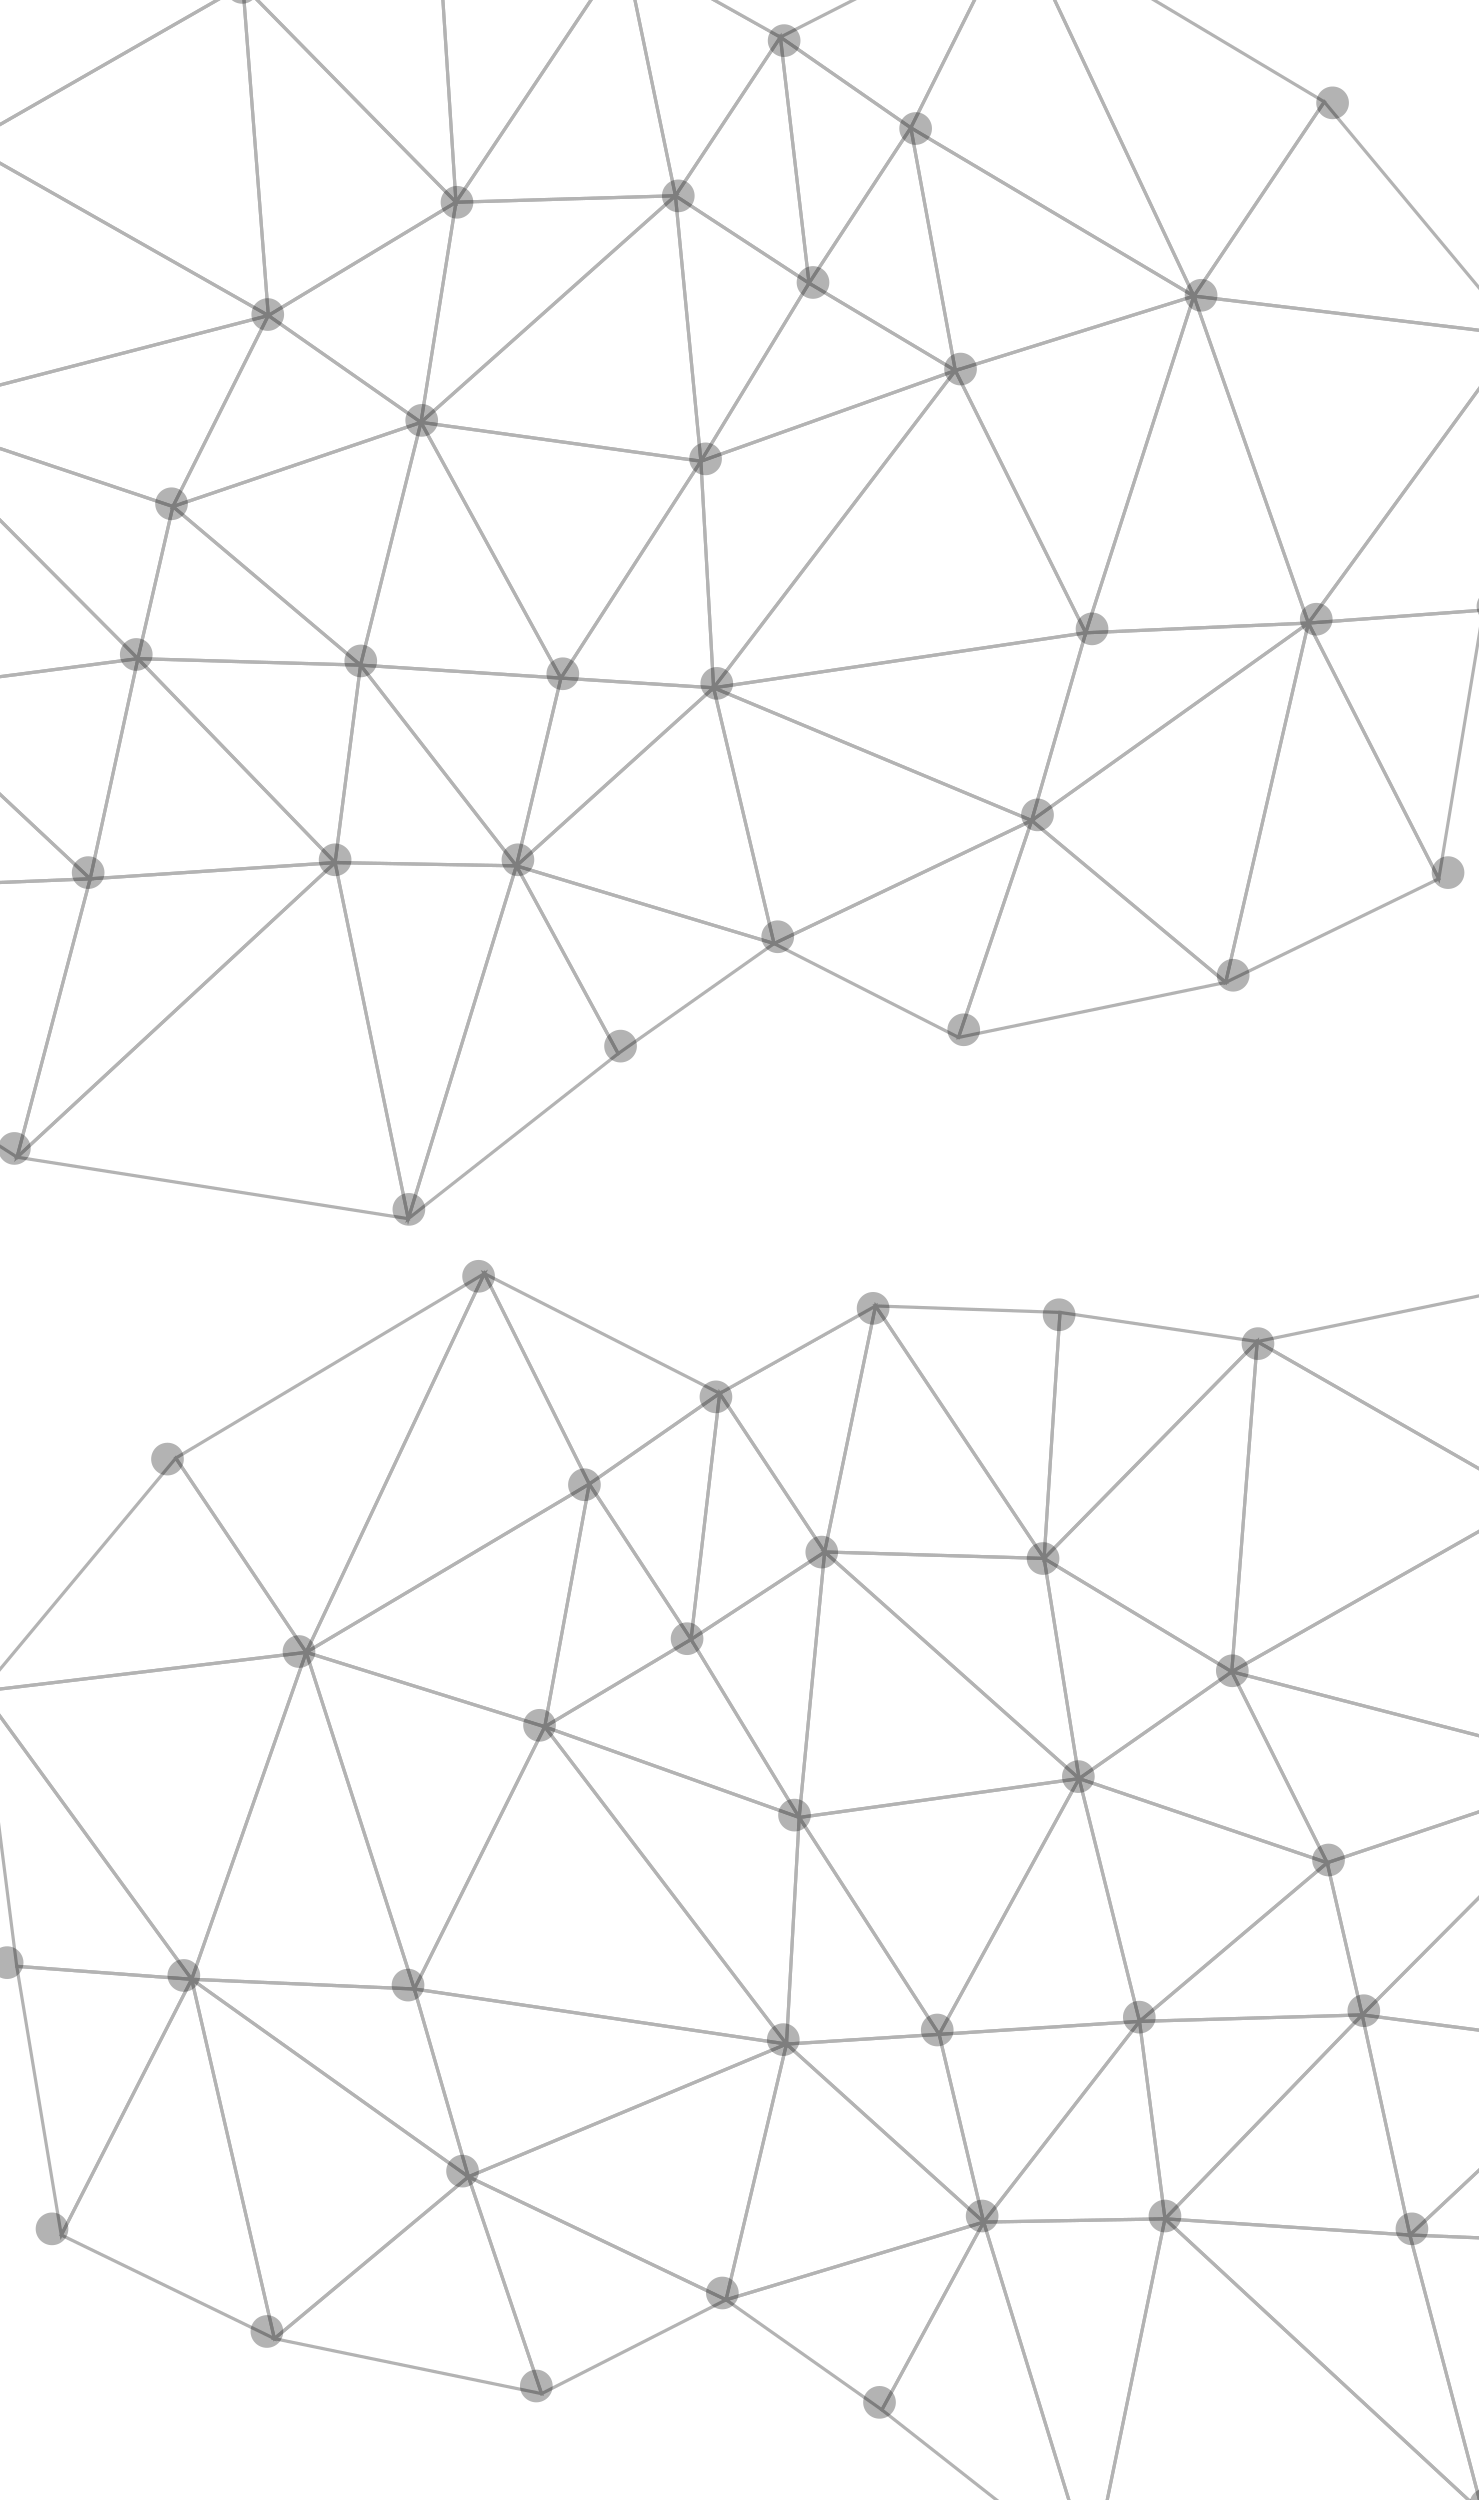
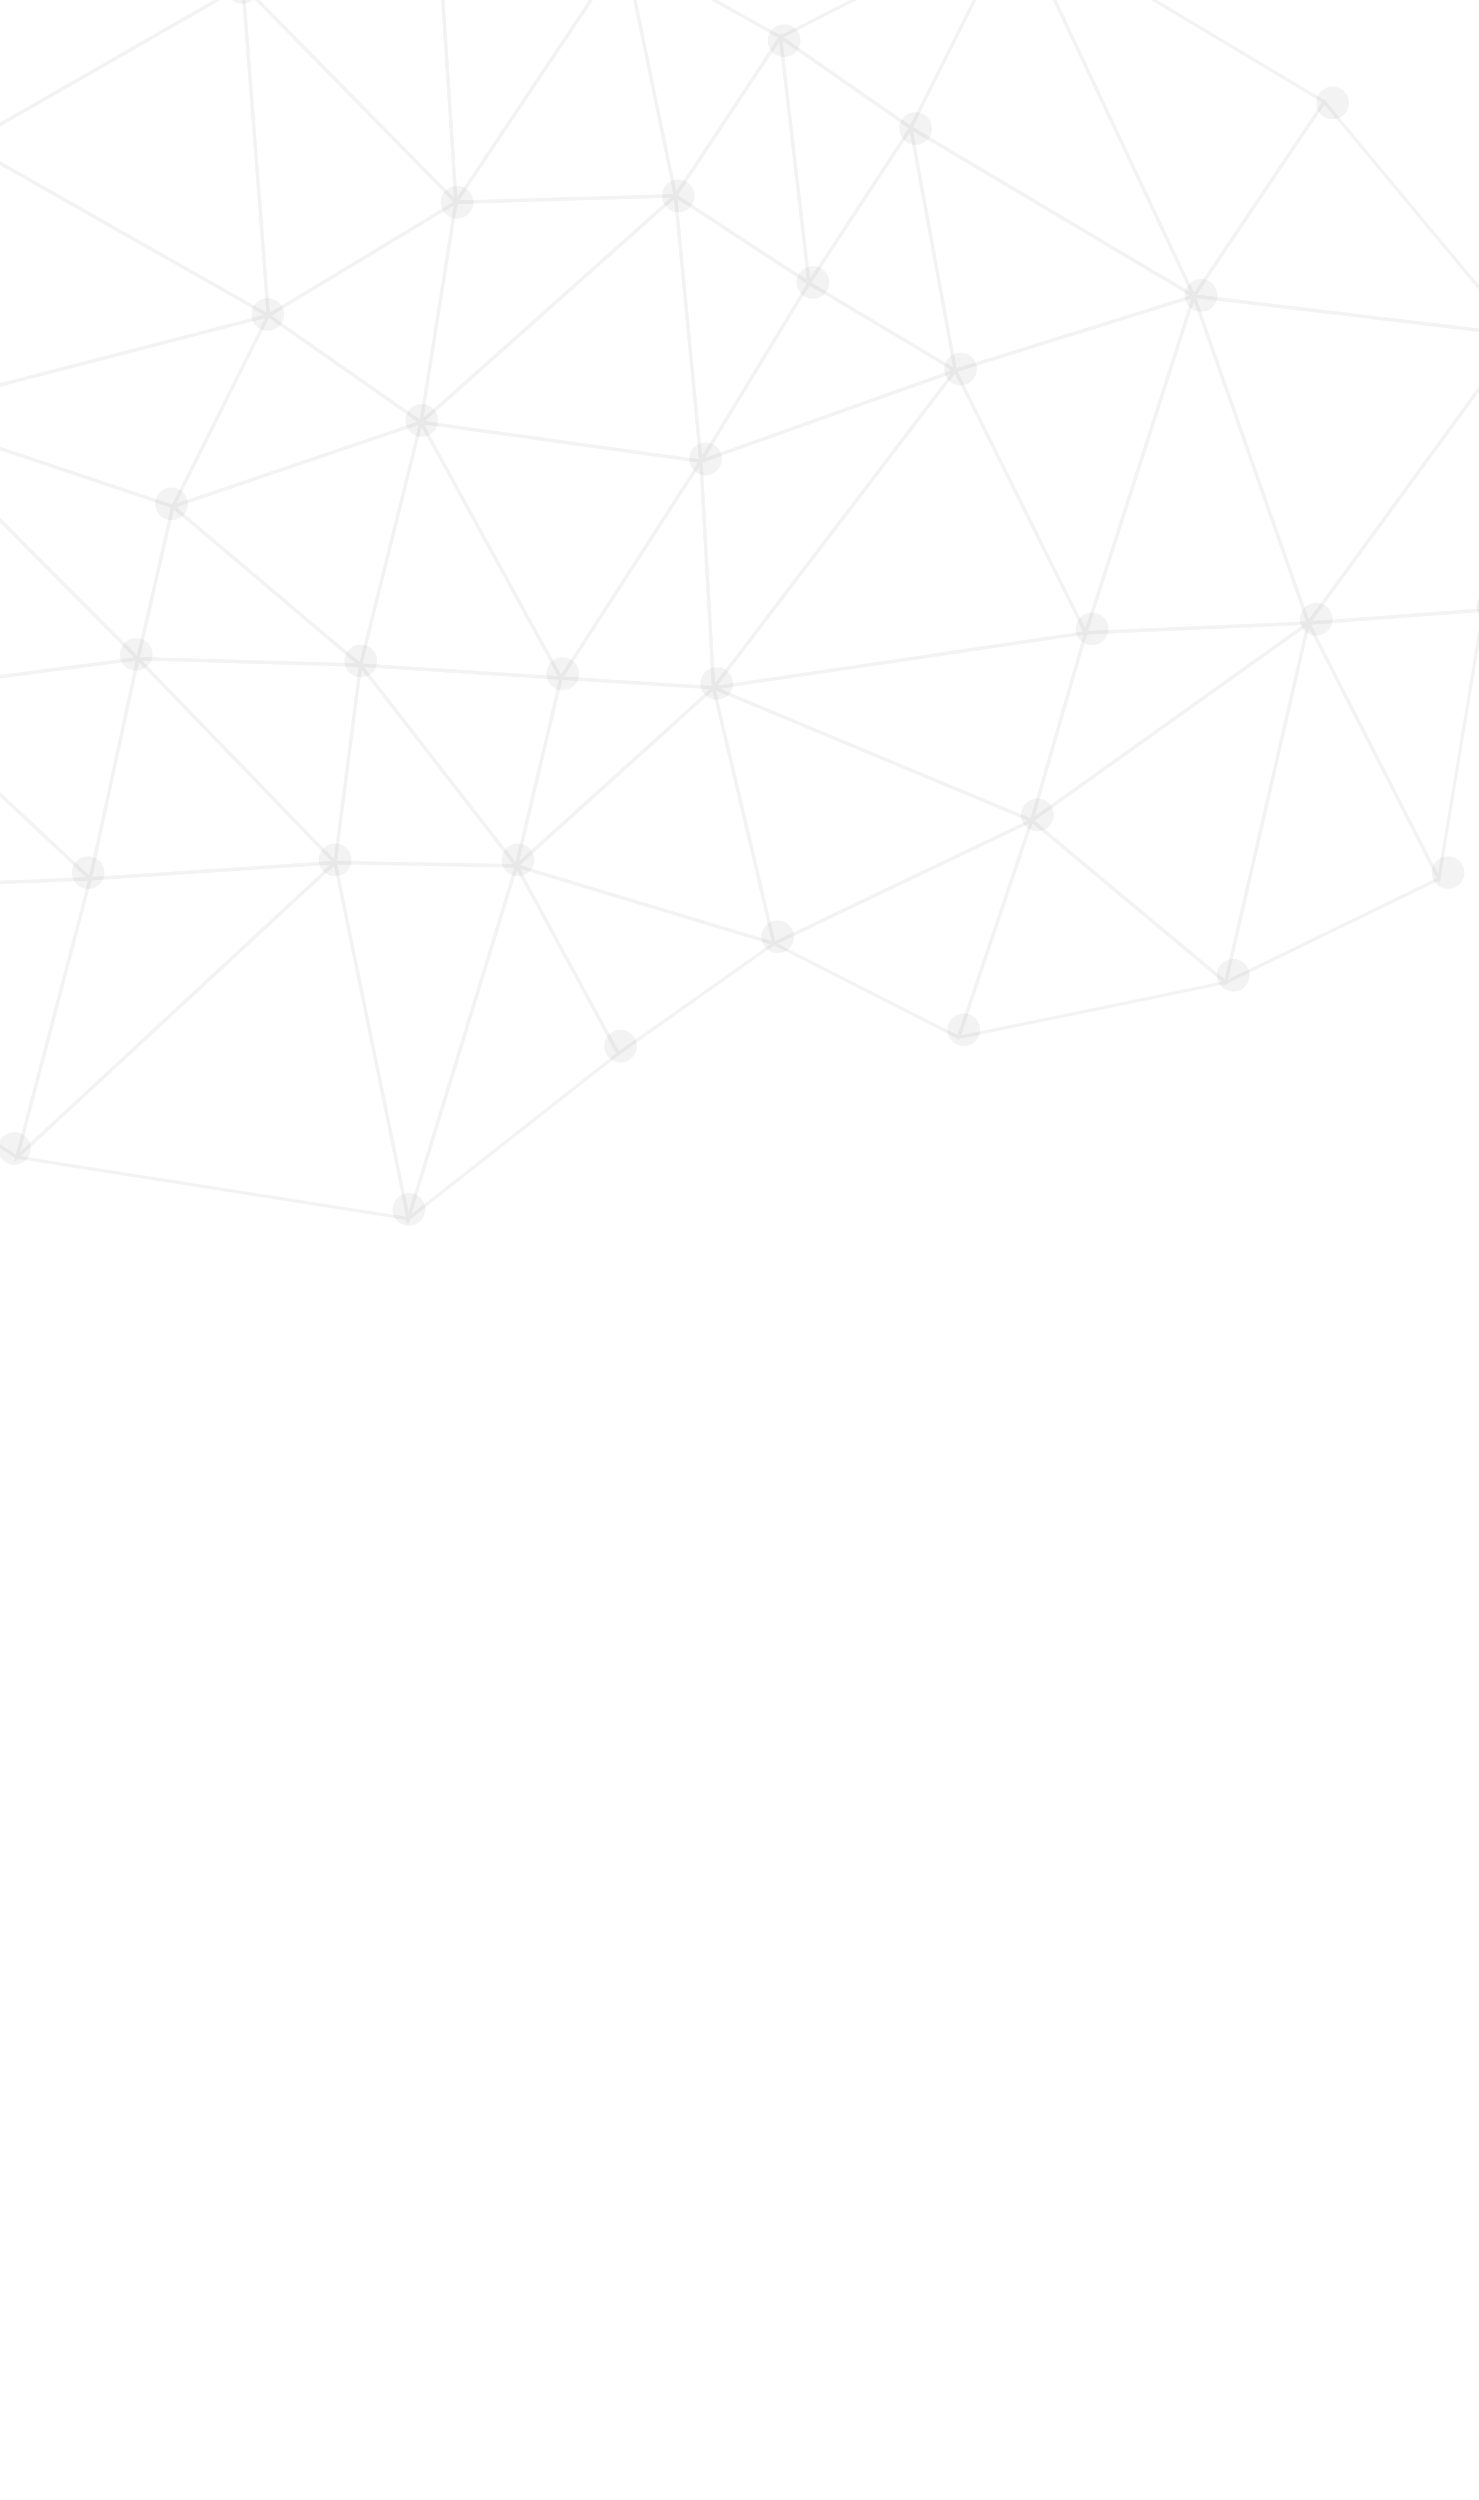
<svg xmlns="http://www.w3.org/2000/svg" version="1.1" id="Layer_1" x="0px" y="0px" viewBox="0 0 1474 2492" style="enable-background:new 0 0 1474 2492;" xml:space="preserve">
  <g>
-     <g style="opacity:0.3;">
+     <g style="opacity:0.05;">
      <g>
        <path d="M1303.634,616.451l131.968,258.789l0.755,1.483l-216.882,105.428L1303.634,616.451z M1304.765,625.682l-80.698,350.653     l207.965-101.086L1304.765,625.682z" />
      </g>
      <g>
        <line x1="1432.073" y1="879.096" x2="1477.397" y2="605.573" />
        <line x1="1479.756" y1="610.751" x2="1436.313" y2="872.877" />
      </g>
      <g>
        <line x1="1513.577" y1="336.528" x2="1316.947" y2="100.315" />
        <line x1="1323.161" y1="102.782" x2="1513.322" y2="331.227" />
      </g>
      <g>
        <path d="M1515.807,327.942l-35.658,280.424l-0.166,1.313l-179.115,13.25L1515.807,327.942z M1511.099,339.815l-203.564,279.388     l169.64-12.554L1511.099,339.815z" />
      </g>
      <g>
        <path d="M1301.686,619.632l178.794-13.237l-45.517,274.613L1301.686,619.632z M1306.721,622.501l126.69,248.464l43.27-261.054     L1306.721,622.501z" />
      </g>
      <g>
        <path d="M557.909,674.227l157.319,10.012L512.027,867.69L557.909,674.227z M560.368,677.618l-42.903,180.848l189.956-171.494     L560.368,677.618z" />
      </g>
      <g>
        <path d="M804.181,282.776l104.556-159.611l45.74,249.393L804.181,282.776z M808.692,281.725l141.39,84.464l-43.034-234.629     L808.692,281.725z" />
      </g>
      <g>
        <path d="M1188.574,295.701l-0.857-2.447l328.644,39.348L1303.71,624.453L1188.574,295.701z M1192.413,297.065l112.284,320.618     l205.852-282.526L1192.413,297.065z" />
      </g>
      <g>
        <path d="M1080.748,630.291l0.321-1.108l228.483-9.967l-283.978,202.65L1080.748,630.291z M1083.469,632.311l-52.308,181.625     l267.687-191.021L1083.469,632.311z" />
      </g>
      <g>
        <path d="M332.233,861.433l26.077-202.412l159.758,205.731L332.233,861.433z M335.834,858.269l175.588,3.132l-150.94-194.389     L335.834,858.269z" />
      </g>
      <g>
        <path d="M1187.28,296.448l132.632-197.561l197.347,237.073L1187.28,296.448z M1192.854,293.865l316.784,37.935l-189.445-227.596     L1192.854,293.865z" />
      </g>
      <g>
        <path d="M1025.748,817.804l280.946-200.485l-83.966,364.814L1025.748,817.804z M1030.988,817.997l189.818,158.351l80.904-351.534     L1030.988,817.997z" />
      </g>
      <g>
        <path d="M1189.992,290.169l116.426,332.421l-226.372,9.867L1189.992,290.169z M1190.13,300.151l-105.651,328.89l217.506-9.498     L1190.13,300.151z" />
      </g>
      <g>
        <path d="M905.698,124.187l288.283,171.433l-242.932,75.826L905.698,124.187z M910.09,130.534l43.421,236.767l232.634-72.611     L910.09,130.534z" />
      </g>
      <g>
        <path d="M905.802,127.986l106.754-214.013l181.171,385.232L905.802,127.986z M909.982,126.738l276.421,164.371L1012.475-78.732     L909.982,126.738z" />
      </g>
      <g>
        <path d="M1008.853-86.449l312.003,186.602l1.46,0.881l-132.498,197.338L1008.853-86.449z M1016.193-78.314l174.115,370.25     l127.473-189.877L1016.193-78.314z" />
      </g>
      <g>
        <path d="M767.93,940.475l263.146-125.651l-74.714,221.536L767.93,940.475z M775.194,940.564l179.346,91.263l71.109-210.843     L775.194,940.564z" />
      </g>
      <g>
        <path d="M1027.611,815.185l197.748,164.959l-272.307,56.091L1027.611,815.185z M1029.124,820.624l-71.274,211.337l260.33-53.621     L1029.124,820.624z" />
      </g>
      <g>
        <path d="M775.916,33.678l134.166,93.253L805.369,286.79L775.916,33.678z M779.892,40.343l27.612,237.363l98.198-149.912     L779.892,40.343z" />
      </g>
      <g>
        <path d="M950.01,368.394l242.514-75.688l-109.935,342.248L950.01,368.394z M954.54,370.353l127.41,256.186l105.661-328.926     L954.54,370.353z" />
      </g>
      <g>
        <path d="M511.558,863.803l200.685-181.188l61.502,260.245L511.558,863.803z M517.937,862.356l251.441,75.824l-58.981-249.591     L517.937,862.356z" />
      </g>
      <g>
        <path d="M952.56,366.37l132.121,265.654l-377.024,55.752L952.56,366.37z M951.993,372.377L714.982,683.424l364.873-53.946     L951.993,372.377z" />
      </g>
      <g>
        <path d="M709.055,682.914l323.254,134.89L772.232,941.976l-1.757,0.845L709.055,682.914z M713.588,688.289l59.066,249.93     l251.776-120.222L713.588,688.289z" />
      </g>
      <g>
        <path d="M705.352,684.858l376.686-55.711l2.44-0.361l-55.087,191.284L705.352,684.858z M717.282,686.35l310.06,129.381     l52.704-183.028L717.282,686.35z" />
      </g>
      <g>
        <path d="M556.309,677.363L699.954,454.76l13.05,232.572L556.309,677.363z M561.964,674.477l147.673,9.407l-12.301-219.191     L561.964,674.477z" />
      </g>
      <g>
        <path d="M1015.304-81.996L775.478,40.041 M780.321,33.977l229.417-116.743" />
      </g>
      <g>
        <path d="M774.78,36.794l241.321-122.804L908.486,129.73L774.78,36.794z M781.025,37.227l126.268,87.766L1008.929-78.75     L781.025,37.227z" />
      </g>
      <g>
        <path d="M696.987,458.605l259.829-92.558L709.976,689.991L696.987,458.605z M700.294,460.85l12.371,220.362l235.081-308.506     L700.294,460.85z" />
      </g>
      <g>
        <path d="M620.285-53.223l159.9,89.676L672.499,199.187L620.285-53.223z M624.812-47.001l49.243,238.059L775.621,37.575     L624.812-47.001z" />
      </g>
      <g>
        <path d="M805.899,280.064l150.137,89.687l-261.098,93.003L805.899,280.064z M806.967,284.439L702.341,456.7l246.181-87.701     L806.967,284.439z" />
      </g>
      <g>
        <path d="M671.379,191.968l137.22,89.784L697.52,464.638L671.379,191.968z M675.171,198.281l24.594,256.53l104.5-172.061     L675.171,198.281z" />
      </g>
      <g>
        <path d="M779.432,37.417l-0.514,2.008l-159.206-89.29 M625.384-50.367l151.501,84.965" />
      </g>
      <g>
        <path d="M418.251,421.791l-1.543-2.824l284.64,39.503L559.027,679.037L418.251,421.791z M422.556,423.038L559.248,672.82     l136.685-211.844L422.556,423.038z" />
      </g>
      <g>
        <path d="M671.052,195.595L778.975,32.506l29.43,252.95L671.052,195.595z M675.502,194.661l128.963,84.38L776.836,41.518     L675.502,194.661z" />
      </g>
      <g>
        <path d="M511.496,860.41l263.683,79.516l-159.511,112.655L511.496,860.41z M518.007,865.751l98.739,182.141l151.198-106.773     L518.007,865.751z" />
      </g>
      <g>
        <path d="M623.328-54.155l51.892,250.838l-223.76,6.602L623.328-54.155z M621.766-46.069l-164.21,245.944l213.773-6.309     L621.766-46.069z" />
      </g>
      <g>
        <path d="M332.479,860.181l-0.405-1.973l184.821,3.291l-110.245,359.71L332.479,860.181z M335.985,861.498l71.268,346.893     l105.356-343.744L335.985,861.498z" />
      </g>
      <g>
        <path d="M436.969-45.216l188.647-6.619L453.234,206.362L436.969-45.216z M440.343-42.107l15.442,238.903L619.483-48.391     L440.343-42.107z" />
      </g>
      <g>
        <path d="M452.944,201.322l0.21-1.322l224.485-6.616L417.364,425.167L452.944,201.322z M455.87,203.154l-33.969,213.684     l247.017-219.97L455.87,203.154z" />
      </g>
      <g>
        <path d="M415.97,422.126l258.586-230.287l25.852,269.76L415.97,422.126z M423.293,419.885l273.567,37.967l-24.864-259.445     L423.293,419.885z" />
      </g>
      <g>
        <path d="M240.174-18.853l216.897,220.759L266.07,317.229L240.174-18.853z M243.998-10.385l24.829,322.194l183.12-110.555     L243.998-10.385z" />
      </g>
      <g>
        <path d="M238.731-15.752l201.398-29.757l16.235,251.257L238.731-15.752z M245.445-13.48l207.208,210.881L437.179-41.812     L245.445-13.48z" />
      </g>
      <g>
        <path d="M513.243,862.602l1.103-3.614l103.9,191.681l-214.304,168.543L513.243,862.602z M515.155,867.168l-105.188,343.229     l204.192-160.598L515.155,867.168z" />
      </g>
      <g>
        <path d="M355.947,661.177l205.173,13.252l-45.591,192.248L355.947,661.177z M362.841,664.854l151.123,194.622l43.187-182.06     L362.841,664.854z" />
      </g>
      <g>
        <path d="M357.389,664.506l61.683-247.836l142.871,261.054L357.389,664.506z M361.402,661.527l194.936,12.596l-136.15-248.791     L361.402,661.527z" />
      </g>
      <g>
        <path d="M264.509,314.415l192.105-115.987l-35.828,225.349L264.509,314.415z M270.39,314.618L418.474,418.23l33.931-213.502     L270.39,314.618z" />
      </g>
      <g>
        <path d="M88.664,874.453l249.779-16.516L18.043,1154.682l-3.994,3.699L88.664,874.453z M91.143,877.524l-71.233,271.078     l309.704-286.845L91.143,877.524z" />
      </g>
      <g>
        <path d="M169.132,504.288l252.745-85.746l-61.564,247.354L169.132,504.288z M175.548,505.512L358.48,660.137l58.903-236.672     L175.548,505.512z" />
      </g>
      <g>
        <path d="M266.043,313.784l0.813-1.636L423.155,421.51l-253.982,86.171L266.043,313.784z M268.054,316.889l-92.556,185.239     l240.618-81.634L268.054,316.889z" />
      </g>
      <g>
        <path d="M135.474,658.112l35.901-156.116l192.569,162.76L135.474,658.112z M139.439,654.999l215.408,6.268L173.292,507.81     L139.439,654.999z" />
      </g>
      <g>
        <path d="M133.562,654.838l227.624,6.616l-26.009,201.89L133.562,654.838z M141.36,658.293l191.517,198.068L357.6,664.578     L141.36,658.293z" />
      </g>
      <g>
        <path d="M13.457,1154.569L335.015,856.76l73.483,357.711l0.475,2.283L13.457,1154.569z M20.507,1152.411l384.428,60.443     l-71.894-349.909L20.507,1152.411z" />
      </g>
      <g>
        <path d="M136.553,653.31l201.04,207.925L87.896,877.734L136.553,653.31z M138.38,659.81l-46.48,214.425l238.567-15.764     L138.38,659.81z" />
      </g>
      <g>
        <path d="M-25.736-71.43l272.309,56.089L-32.971,144.902l-2.484,1.426L-25.736-71.43z M-22.737-67.521l-9.305,208.184     L237.6-13.896L-22.737-67.521z" />
      </g>
      <g>
        <polygon points="-98.209,685.69 134.033,655.383 -98.209,422.088 -98.209,417.555 140.89,657.737 -98.209,688.941    " />
      </g>
      <g>
        <path d="M-36.987,143.502L243.475-17.265l25.792,334.659L-36.987,143.502z M-30.514,143.489l296.159,168.156L240.696-11.971     L-30.514,143.489z" />
      </g>
      <g>
        <polygon points="-98.209,697.529 88.95,872.896 135.423,658.452 -98.209,688.937 -98.209,685.686 139.488,654.664      90.858,879.073 -98.209,701.919    " />
      </g>
      <g>
        <polygon points="-98.209,412.462 171.549,502.934 264.449,316.957 -98.209,410.801 -98.209,407.467 270.443,312.074      173.131,506.868 -98.209,415.857    " />
      </g>
      <g>
        <polygon points="-98.209,407.467 263.202,313.95 -32.753,145.908 -98.209,408.162 -98.209,396.084 -34.736,141.091      271.694,315.085 -98.209,410.796    " />
      </g>
      <g>
        <polygon points="-98.209,417.561 136.567,653.395 170.464,505.969 -98.209,415.864 -98.209,412.46 172.832,503.367      174.207,503.827 138.356,659.729 -98.209,422.085    " />
      </g>
      <g>
        <polygon points="-98.209,1077.733 16.008,1150.959 87.819,877.683 -98.209,885.256 -98.209,882.035 89.843,874.377      91.988,874.279 17.949,1156.031 -98.209,1081.557    " />
      </g>
      <g>
        <polygon points="-98.209,882.027 86.006,874.53 -98.209,701.915 -98.209,697.537 93.792,877.439 -98.209,885.256    " />
      </g>
    </g>
-     <g style="opacity:0.3;">
+     <g style="opacity:0.05;">
      <path d="M1180.95,294.351c0-8.995,7.289-16.295,16.295-16.295c8.993,0,16.288,7.3,16.288,16.295    c0,8.997-7.295,16.297-16.288,16.297C1188.239,310.648,1180.95,303.349,1180.95,294.351z" />
      <ellipse cx="1328.324" cy="102.526" rx="16.294" ry="16.297" />
      <path d="M1471.884,604.466c0-8.997,7.291-16.297,16.297-16.297c8.997,0,16.288,7.3,16.288,16.297    c0,8.993-7.291,16.297-16.288,16.297C1479.175,620.763,1471.884,613.459,1471.884,604.466z" />
      <ellipse cx="1312.033" cy="617.251" rx="16.293" ry="16.297" />
      <path d="M1072.252,626.847c0-8.993,7.289-16.297,16.297-16.297c8.995,0,16.286,7.304,16.286,16.297    c0,8.997-7.291,16.297-16.286,16.297C1079.541,643.144,1072.252,635.844,1072.252,626.847z" />
      <path d="M944.371,1026.474c0-8.995,7.291-16.295,16.297-16.295c8.997,0,16.289,7.3,16.289,16.295    c0,8.997-7.291,16.297-16.289,16.297C951.662,1042.771,944.371,1035.471,944.371,1026.474z" />
      <ellipse cx="775.235" cy="933.766" rx="16.295" ry="16.297" />
      <path d="M698.199,681.196c0-8.997,7.289-16.297,16.295-16.297c8.997,0,16.289,7.3,16.289,16.297    c0,8.997-7.291,16.297-16.289,16.297C705.488,697.493,698.199,690.193,698.199,681.196z" />
      <ellipse cx="618.577" cy="1042.771" rx="16.294" ry="16.297" />
      <path d="M499.98,857.036c0-8.997,7.287-16.297,16.289-16.297c9.006,0,16.293,7.3,16.293,16.297s-7.287,16.297-16.293,16.297    C507.267,873.333,499.98,866.033,499.98,857.036z" />
      <ellipse cx="407.577" cy="1205.514" rx="16.29" ry="16.297" />
      <ellipse cx="334.044" cy="857.036" rx="16.29" ry="16.297" />
      <ellipse cx="14.334" cy="1144.765" rx="16.29" ry="16.294" />
      <ellipse cx="87.867" cy="869.821" rx="16.288" ry="16.297" />
      <ellipse cx="561.034" cy="671.604" rx="16.29" ry="16.297" />
      <ellipse cx="359.615" cy="658.814" rx="16.287" ry="16.295" />
      <path d="M404.074,419.036c0-8.997,7.285-16.297,16.286-16.297c9.006,0,16.293,7.3,16.293,16.297    c0,8.995-7.287,16.297-16.293,16.297C411.359,435.333,404.074,428.031,404.074,419.036z" />
      <ellipse cx="703.299" cy="457.4" rx="16.29" ry="16.295" />
      <path d="M659.833,195.241c0-8.997,7.283-16.295,16.289-16.295c9.006,0,16.286,7.298,16.286,16.295    c0,8.995-7.28,16.297-16.286,16.297C667.116,211.538,659.833,204.236,659.833,195.241z" />
      <path d="M765.337,40.497c0-8.995,7.285-16.297,16.291-16.297c8.997,0,16.289,7.302,16.289,16.297    c0,8.997-7.291,16.297-16.289,16.297C772.622,56.794,765.337,49.495,765.337,40.497z" />
      <ellipse cx="241.325" cy="-12.568" rx="16.29" ry="16.296" />
      <ellipse cx="266.905" cy="313.534" rx="16.29" ry="16.297" />
      <ellipse cx="455.531" cy="201.636" rx="16.29" ry="16.297" />
      <ellipse cx="170.989" cy="502.16" rx="16.287" ry="16.296" />
      <ellipse cx="135.821" cy="652.377" rx="16.29" ry="16.297" />
      <path d="M794.11,281.562c0-8.995,7.287-16.297,16.289-16.297c9.006,0,16.293,7.302,16.293,16.297    c0,8.997-7.287,16.297-16.293,16.297C801.397,297.859,794.11,290.559,794.11,281.562z" />
      <ellipse cx="912.706" cy="128.104" rx="16.29" ry="16.297" />
      <path d="M941.173,367.885c0-8.997,7.285-16.297,16.287-16.297c9.008,0,16.293,7.3,16.293,16.297    c0,8.995-7.285,16.295-16.293,16.295C948.458,384.18,941.173,376.88,941.173,367.885z" />
      <ellipse cx="1034.194" cy="812.278" rx="16.294" ry="16.297" />
      <ellipse cx="1229.218" cy="972.131" rx="16.294" ry="16.296" />
      <ellipse cx="1443.417" cy="869.821" rx="16.293" ry="16.297" />
    </g>
  </g>
-   <g>
-     <g style="opacity:0.3;">
-       <g>
-         <path d="M275.803,2334.048L58.921,2228.621l0.756-1.484l131.968-258.789L275.803,2334.048z M63.246,2227.146l207.965,101.086     l-80.698-350.653L63.246,2227.146z" />
-       </g>
-       <g>
- 		</g>
-       <g>
-         <polyline points="18.783,1963.872 -16.601,1685.573 -16.88,1683.412    " />
-         <line x1="-19.47" y1="1688.138" x2="14.611" y2="1956.233" />
-       </g>
-       <g>
-         <line x1="63.205" y1="2230.993" x2="17.881" y2="1957.47" />
-         <line x1="15.522" y1="1962.648" x2="58.965" y2="2224.773" />
-       </g>
-       <g>
-         <line x1="-18.299" y1="1688.425" x2="178.331" y2="1452.211" />
-         <line x1="172.117" y1="1454.679" x2="-18.044" y2="1683.124" />
-       </g>
-       <g>
-         <path d="M194.409,1974.826l-179.115-13.25l-0.166-1.313l-35.658-280.424L194.409,1974.826z M18.104,1958.546l169.64,12.554     l-203.564-279.388L18.104,1958.546z" />
-       </g>
-       <g>
-         <path d="M60.315,2232.905l-45.517-274.614l178.794,13.237L60.315,2232.905z M18.596,1961.807l43.27,261.054l126.69-248.464     L18.596,1961.807z" />
-       </g>
-       <g>
-         <path d="M983.251,2219.587L780.05,2036.135l157.319-10.012L983.251,2219.587z M787.857,2038.868l189.956,171.494l-42.903-180.848     L787.857,2038.868z" />
-       </g>
-       <g>
-         <path d="M540.802,1724.454l45.74-249.393l104.556,159.611L540.802,1724.454z M588.23,1483.458l-43.034,234.629l141.39-84.464     L588.23,1483.458z" />
-       </g>
-       <g>
-         <path d="M191.568,1976.35l-212.651-291.851l328.644-39.348l-0.857,2.447L191.568,1976.35z M-15.271,1687.054l205.852,282.526     l112.284-320.619L-15.271,1687.054z" />
-       </g>
-       <g>
-         <path d="M469.704,2173.762l-283.978-202.65l228.483,9.967l0.321,1.108L469.704,2173.762z M196.429,1974.811l267.687,191.021     l-52.308-181.625L196.429,1974.811z" />
-       </g>
-       <g>
-         <path d="M977.21,2216.648l159.758-205.731l26.077,202.412L977.21,2216.648z M1134.796,2018.909l-150.94,194.389l175.588-3.132     L1134.796,2018.909z" />
-       </g>
-       <g>
-         <path d="M-21.981,1687.856l197.347-237.073l132.632,197.561L-21.981,1687.856z M175.084,1456.101l-189.445,227.596     l316.784-37.935L175.084,1456.101z" />
-       </g>
-       <g>
-         <path d="M272.55,2334.029l-83.966-364.814l280.946,200.485L272.55,2334.029z M193.569,1976.71l80.904,351.534l189.818-158.351     L193.569,1976.71z" />
-       </g>
-       <g>
-         <path d="M415.232,1984.354l-226.372-9.868l116.426-332.421L415.232,1984.354z M193.293,1971.439l217.506,9.498l-105.651-328.89     L193.293,1971.439z" />
-       </g>
-       <g>
-         <path d="M544.229,1723.342l-242.932-75.826l288.283-171.433L544.229,1723.342z M309.133,1646.587l232.634,72.611l43.421-236.767     L309.133,1646.587z" />
-       </g>
-       <g>
-         <path d="M301.551,1651.101l181.171-385.232l106.754,214.013L301.551,1651.101z M482.803,1273.164l-173.928,369.841     l276.421-164.371L482.803,1273.164z" />
-       </g>
-       <g>
-         <path d="M305.46,1650.269l-132.498-197.338l1.46-0.881l312.003-186.602L305.46,1650.269z M177.497,1453.955l127.473,189.877     l174.115-370.25L177.497,1453.955z" />
-       </g>
-       <g>
-         <path d="M538.915,2388.257l-74.714-221.536l263.146,125.65L538.915,2388.257z M469.629,2172.882l71.109,210.843l179.346-91.263     L469.629,2172.882z" />
-       </g>
-       <g>
-         <path d="M542.226,2388.132l-272.307-56.091l197.748-164.959L542.226,2388.132z M277.097,2330.237l260.33,53.621l-71.274-211.337     L277.097,2330.237z" />
-       </g>
-       <g>
-         <path d="M689.909,1638.687l-104.713-159.859l134.166-93.253L689.909,1638.687z M589.576,1479.691l98.198,149.912l27.612-237.363     L589.576,1479.691z" />
-       </g>
-       <g>
-         <path d="M412.69,1986.851l-109.935-342.248l242.514,75.688L412.69,1986.851z M307.667,1649.509l105.661,328.926l127.41-256.186     L307.667,1649.509z" />
-       </g>
-       <g>
-         <path d="M721.533,2294.757l61.502-260.245l200.685,181.188L721.533,2294.757z M784.881,2040.485L725.9,2290.076l251.441-75.824     L784.881,2040.485z" />
-       </g>
-       <g>
-         <path d="M787.621,2039.672l-377.024-55.752l132.121-265.654L787.621,2039.672z M415.423,1981.375l364.873,53.946     l-237.011-311.046L415.423,1981.375z" />
-       </g>
-       <g>
-         <path d="M724.803,2294.717l-1.757-0.845l-260.078-124.171l323.254-134.89L724.803,2294.717z M470.847,2169.894l251.777,120.222     l59.066-249.93L470.847,2169.894z" />
-       </g>
-       <g>
-         <path d="M465.886,2171.967l-55.087-191.284l2.44,0.361l376.686,55.711L465.886,2171.967z M415.232,1984.6l52.704,183.028     l310.06-129.381L415.232,1984.6z" />
-       </g>
-       <g>
-         <path d="M782.273,2039.229l13.05-232.572l143.645,222.603L782.273,2039.229z M797.942,1816.59l-12.301,219.191l147.673-9.407     L797.942,1816.59z" />
-       </g>
-       <g>
-         <path d="M719.799,1391.938l-239.825-122.037 M485.54,1269.131l229.417,116.743" />
-       </g>
-       <g>
-         <path d="M586.792,1481.627l-107.616-215.74l241.321,122.804L586.792,1481.627z M486.349,1273.146l101.636,203.744l126.268-87.766     L486.349,1273.146z" />
-       </g>
-       <g>
-         <path d="M785.302,2041.888l-246.841-323.944l259.829,92.558L785.302,2041.888z M547.532,1724.603l235.081,308.506l12.371-220.362     L547.532,1724.603z" />
-       </g>
-       <g>
-         <path d="M822.779,1551.084l-107.686-162.735l159.9-89.676L822.779,1551.084z M719.657,1389.472l101.566,153.483l49.243-238.059     L719.657,1389.472z" />
-       </g>
-       <g>
-         <path d="M800.34,1814.65l-261.098-93.003l150.136-89.687L800.34,1814.65z M546.756,1720.896l246.181,87.701l-104.626-172.26     L546.756,1720.896z" />
-       </g>
-       <g>
-         <path d="M797.758,1816.535l-111.079-182.885l137.22-89.785L797.758,1816.535z M691.012,1634.647l104.5,172.061l24.594-256.53     L691.012,1634.647z" />
-       </g>
-       <g>
-         <path d="M873.736,1304.678 M871.723,1298.89" />
-       </g>
-       <g>
-         <path d="M875.565,1302.032l-159.206,89.29l-0.514-2.008 M718.393,1386.495l151.501-84.965" />
-       </g>
-       <g>
-         <path d="M936.251,2030.934L793.93,1810.366l284.64-39.503l-1.543,2.824L936.251,2030.934z M799.345,1812.872l136.685,211.844     l136.691-249.782L799.345,1812.872z" />
-       </g>
-       <g>
-         <path d="M686.872,1637.352l29.43-252.95l107.923,163.089L686.872,1637.352z M718.441,1393.415l-27.629,237.523l128.963-84.38     L718.441,1393.415z" />
-       </g>
-       <g>
-         <path d="M879.61,2404.478l-159.511-112.655l263.683-79.516L879.61,2404.478z M727.335,2293.015l151.198,106.773l98.739-182.141     L727.335,2293.015z" />
-       </g>
-       <g>
-         <path d="M1043.818,1555.182l-223.76-6.602l51.892-250.839L1043.818,1555.182z M823.948,1545.463l213.773,6.309l-164.21-245.944     L823.948,1545.463z" />
-       </g>
-       <g>
-         <path d="M1088.628,2573.105l-110.245-359.71l184.821-3.291l-0.405,1.974L1088.628,2573.105z M982.67,2216.544l105.356,343.744     l71.268-346.893L982.67,2216.544z" />
-       </g>
-       <g>
-         <path d="M1042.043,1558.259l-172.381-258.197l188.647,6.619L1042.043,1558.259z M875.795,1303.506l163.698,245.186     l15.442-238.903L875.795,1303.506z" />
-       </g>
-       <g>
-         <path d="M1059.247,1309.943l-188.46-6.611 M874.678,1300.238l179.323,6.293" />
-       </g>
-       <g>
-         <path d="M1077.914,1777.063L817.639,1545.28l224.485,6.616l0.21,1.322L1077.914,1777.063z M826.36,1548.765l247.017,219.97     l-33.969-213.684L826.36,1548.765z" />
-       </g>
-       <g>
-         <path d="M794.87,1813.496l25.853-269.76l258.586,230.287L794.87,1813.496z M823.281,1550.303l-24.864,259.445l273.567-37.967     L823.281,1550.303z" />
-       </g>
-       <g>
-         <path d="M1229.208,1669.125l-191.001-115.323l216.897-220.759L1229.208,1669.125z M1043.332,1553.151l183.12,110.555     l24.829-322.194L1043.332,1553.151z" />
-       </g>
-       <g>
-         <path d="M1038.914,1557.645l16.235-251.257l201.398,29.757L1038.914,1557.645z M1058.099,1310.084l-15.474,239.213     l207.208-210.881L1058.099,1310.084z" />
-       </g>
-       <g>
-         <path d="M1091.336,2571.108l-214.304-168.543l103.9-191.681l1.103,3.614L1091.336,2571.108z M881.119,2401.696l204.192,160.598     l-105.188-343.229L881.119,2401.696z" />
-       </g>
-       <g>
-         <path d="M1057.294,1313.162 M1055.949,1303.314" />
-       </g>
-       <g>
-         <path d="M979.75,2218.573l-45.591-192.248l205.173-13.252L979.75,2218.573z M938.126,2029.313l43.187,182.06l151.123-194.622     L938.126,2029.313z" />
-       </g>
-       <g>
-         <path d="M933.335,2029.62l142.871-261.054l61.682,247.836L933.335,2029.62z M1075.09,1777.229l-136.15,248.791l194.936-12.596     L1075.09,1777.229z" />
-       </g>
-       <g>
-         <path d="M1074.491,1775.673l-35.828-225.349l192.105,115.987L1074.491,1775.673z M1042.873,1556.625l33.931,213.502     l148.083-103.611L1042.873,1556.625z" />
-       </g>
-       <g>
-         <path d="M1254.374,1339.082l-201.901-29.826 M1060.779,1307.219l191.237,28.256" />
-       </g>
-       <g>
-         <path d="M1054.313,1311.885 M1058.931,1304.591" />
-       </g>
-       <g>
-         <path d="M1481.228,2510.277l-3.994-3.699l-320.399-296.744l249.778,16.516L1481.228,2510.277z M1165.663,2213.654     l309.704,286.845l-71.233-271.078L1165.663,2213.654z" />
-       </g>
-       <g>
-         <path d="M1134.964,2017.792l-61.564-247.354l252.745,85.746L1134.964,2017.792z M1077.895,1775.361l58.903,236.672     l182.932-154.624L1077.895,1775.361z" />
-       </g>
-       <g>
-         <path d="M1326.105,1859.578l-253.982-86.17l156.299-109.362l0.813,1.636L1326.105,1859.578z M1079.162,1772.391l240.618,81.634     l-92.556-185.239L1079.162,1772.391z" />
-       </g>
-       <g>
-         <path d="M1131.333,2016.653l192.569-162.76l35.901,156.116L1131.333,2016.653z M1321.986,1859.707l-181.556,153.458     l215.408-6.269L1321.986,1859.707z" />
-       </g>
-       <g>
-         <path d="M1160.101,2215.241l-26.01-201.89l227.624-6.616L1160.101,2215.241z M1137.678,2016.475l24.723,191.783l191.517-198.069     L1137.678,2016.475z" />
-       </g>
-       <g>
-         <path d="M1086.304,2568.651l0.475-2.283l73.483-357.711l321.558,297.809L1086.304,2568.651z M1162.236,2214.842l-71.894,349.909     l384.428-60.443L1162.236,2214.842z" />
-       </g>
-       <g>
-         <path d="M1407.382,2229.631l-249.698-16.499l201.04-207.925L1407.382,2229.631z M1164.81,2210.367l238.567,15.764l-46.48-214.425     L1164.81,2210.367z" />
-       </g>
-       <g>
-         <path d="M1530.733,1498.225l-2.484-1.426l-279.544-160.244l272.309-56.089L1530.733,1498.225z M1257.678,1338l269.642,154.559     l-9.305-208.184L1257.678,1338z" />
-       </g>
-       <g>
-         <path d="M1523.397,1283.27l-272.382,56.103 M1255.368,1335.183l260.263-53.607" />
-       </g>
-       <g>
-         <polygon points="1593.487,2037.587 1361.245,2007.28 1593.487,1773.984 1593.487,1769.451 1354.387,2009.633 1593.487,2040.837         " />
-       </g>
-       <g>
-         <path d="M1226.011,1669.291l25.792-334.659l280.462,160.767L1226.011,1669.291z M1254.582,1339.926l-24.949,323.616     l296.159-168.156L1254.582,1339.926z" />
-       </g>
-       <g>
-         <polygon points="1593.487,2049.425 1406.328,2224.792 1359.855,2010.349 1593.487,2040.833 1593.487,2037.582 1355.79,2006.561      1404.42,2230.969 1593.487,2053.816    " />
-       </g>
-       <g>
-         <polygon points="1593.487,1764.359 1323.729,1854.831 1230.829,1668.854 1593.487,1762.697 1593.487,1759.364 1224.834,1663.971      1322.147,1858.765 1593.487,1767.754    " />
-       </g>
-       <g>
-         <polygon points="1593.487,1759.364 1232.076,1665.847 1528.03,1497.805 1593.487,1760.059 1593.487,1747.981 1530.013,1492.988      1223.583,1666.982 1593.487,1762.693    " />
-       </g>
-       <g>
-         <polygon points="1593.487,1769.458 1358.711,2005.292 1324.814,1857.865 1593.487,1767.76 1593.487,1764.357 1322.446,1855.263      1321.071,1855.724 1356.922,2011.626 1593.487,1773.982    " />
-       </g>
-       <g>
-         <polygon points="1593.487,2429.63 1479.27,2502.856 1407.459,2229.58 1593.487,2237.153 1593.487,2233.932 1405.434,2226.273      1403.29,2226.176 1477.329,2507.928 1593.487,2433.454    " />
-       </g>
-       <g>
-         <polygon points="1593.487,2233.923 1409.272,2226.426 1593.487,2053.811 1593.487,2049.434 1401.485,2229.336 1593.487,2237.153         " />
-       </g>
-     </g>
-     <g style="opacity:0.3;">
-       <path d="M314.328,1646.248c0-8.995-7.289-16.295-16.295-16.295c-8.993,0-16.288,7.3-16.288,16.295    c0,8.998,7.295,16.297,16.288,16.297C307.039,1662.545,314.328,1655.245,314.328,1646.248z" />
-       <ellipse cx="166.954" cy="1454.422" rx="16.294" ry="16.297" />
-       <path d="M493.36,1272.193c0-8.996-7.291-16.296-16.297-16.296c-8.997,0-16.289,7.3-16.289,16.296    c0,8.995,7.291,16.295,16.289,16.295C486.069,1288.488,493.36,1281.188,493.36,1272.193z" />
-       <path d="M23.394,1956.362c0-8.997-7.291-16.297-16.297-16.297c-8.997,0-16.289,7.3-16.289,16.297    c0,8.993,7.291,16.297,16.289,16.297C16.103,1972.659,23.394,1965.355,23.394,1956.362z" />
-       <ellipse cx="183.245" cy="1969.147" rx="16.293" ry="16.297" />
-       <path d="M423.026,1978.743c0-8.993-7.289-16.297-16.297-16.297c-8.995,0-16.286,7.304-16.286,16.297    c0,8.997,7.291,16.297,16.286,16.297C415.737,1995.04,423.026,1987.741,423.026,1978.743z" />
-       <path d="M550.907,2378.371c0-8.995-7.291-16.295-16.297-16.295c-8.997,0-16.289,7.3-16.289,16.295    c0,8.997,7.291,16.297,16.289,16.297C543.615,2394.668,550.907,2387.368,550.907,2378.371z" />
-       <ellipse cx="720.042" cy="2285.662" rx="16.295" ry="16.297" />
-       <path d="M797.079,2033.092c0-8.997-7.289-16.297-16.295-16.297c-8.997,0-16.289,7.3-16.289,16.297    c0,8.997,7.291,16.297,16.289,16.297C789.79,2049.389,797.079,2042.089,797.079,2033.092z" />
-       <ellipse cx="876.701" cy="2394.668" rx="16.294" ry="16.297" />
-       <path d="M995.298,2208.932c0-8.997-7.287-16.297-16.289-16.297c-9.006,0-16.293,7.3-16.293,16.297s7.287,16.297,16.293,16.297    C988.011,2225.229,995.298,2217.93,995.298,2208.932z" />
-       <ellipse cx="1161.234" cy="2208.932" rx="16.29" ry="16.297" />
-       <ellipse cx="1480.944" cy="2496.662" rx="16.29" ry="16.294" />
-       <ellipse cx="1407.411" cy="2221.718" rx="16.288" ry="16.297" />
-       <ellipse cx="934.244" cy="2023.501" rx="16.29" ry="16.297" />
-       <ellipse cx="1135.663" cy="2010.71" rx="16.287" ry="16.295" />
-       <path d="M1091.204,1770.933c0-8.997-7.285-16.297-16.286-16.297c-9.006,0-16.293,7.3-16.293,16.297    c0,8.995,7.287,16.297,16.293,16.297C1083.919,1787.23,1091.204,1779.928,1091.204,1770.933z" />
-       <ellipse cx="791.979" cy="1809.297" rx="16.29" ry="16.295" />
-       <path d="M835.445,1547.137c0-8.997-7.283-16.295-16.289-16.295c-9.006,0-16.286,7.298-16.286,16.295    c0,8.995,7.28,16.297,16.286,16.297C828.162,1563.434,835.445,1556.132,835.445,1547.137z" />
-       <path d="M729.941,1392.394c0-8.995-7.285-16.297-16.291-16.297c-8.997,0-16.289,7.302-16.289,16.297    c0,8.997,7.291,16.297,16.289,16.297C722.656,1408.691,729.941,1401.391,729.941,1392.394z" />
-       <path d="M886.596,1304.161c0-8.997-7.283-16.297-16.289-16.297s-16.289,7.3-16.289,16.297c0,8.995,7.283,16.297,16.289,16.297    S886.596,1313.156,886.596,1304.161z" />
-       <path d="M1072.027,1310.555c0-8.994-7.287-16.296-16.289-16.296c-9.006,0-16.293,7.302-16.293,16.296    c0,8.997,7.287,16.297,16.293,16.297C1064.74,1326.852,1072.027,1319.553,1072.027,1310.555z" />
-       <ellipse cx="1253.953" cy="1339.329" rx="16.29" ry="16.296" />
-       <ellipse cx="1228.373" cy="1665.431" rx="16.29" ry="16.297" />
-       <ellipse cx="1039.747" cy="1553.533" rx="16.29" ry="16.297" />
-       <ellipse cx="1324.289" cy="1854.057" rx="16.287" ry="16.296" />
-       <ellipse cx="1359.457" cy="2004.273" rx="16.29" ry="16.297" />
-       <path d="M701.168,1633.458c0-8.995-7.287-16.297-16.289-16.297c-9.006,0-16.293,7.302-16.293,16.297    c0,8.997,7.287,16.297,16.293,16.297C693.881,1649.755,701.168,1642.456,701.168,1633.458z" />
-       <ellipse cx="582.572" cy="1480.001" rx="16.29" ry="16.297" />
-       <path d="M554.104,1719.782c0-8.997-7.285-16.297-16.287-16.297c-9.008,0-16.293,7.3-16.293,16.297    c0,8.995,7.285,16.295,16.293,16.295C546.82,1736.077,554.104,1728.777,554.104,1719.782z" />
-       <ellipse cx="461.084" cy="2164.175" rx="16.294" ry="16.297" />
-       <ellipse cx="266.06" cy="2324.028" rx="16.294" ry="16.296" />
-       <ellipse cx="51.861" cy="2221.718" rx="16.293" ry="16.297" />
-     </g>
-   </g>
</svg>
